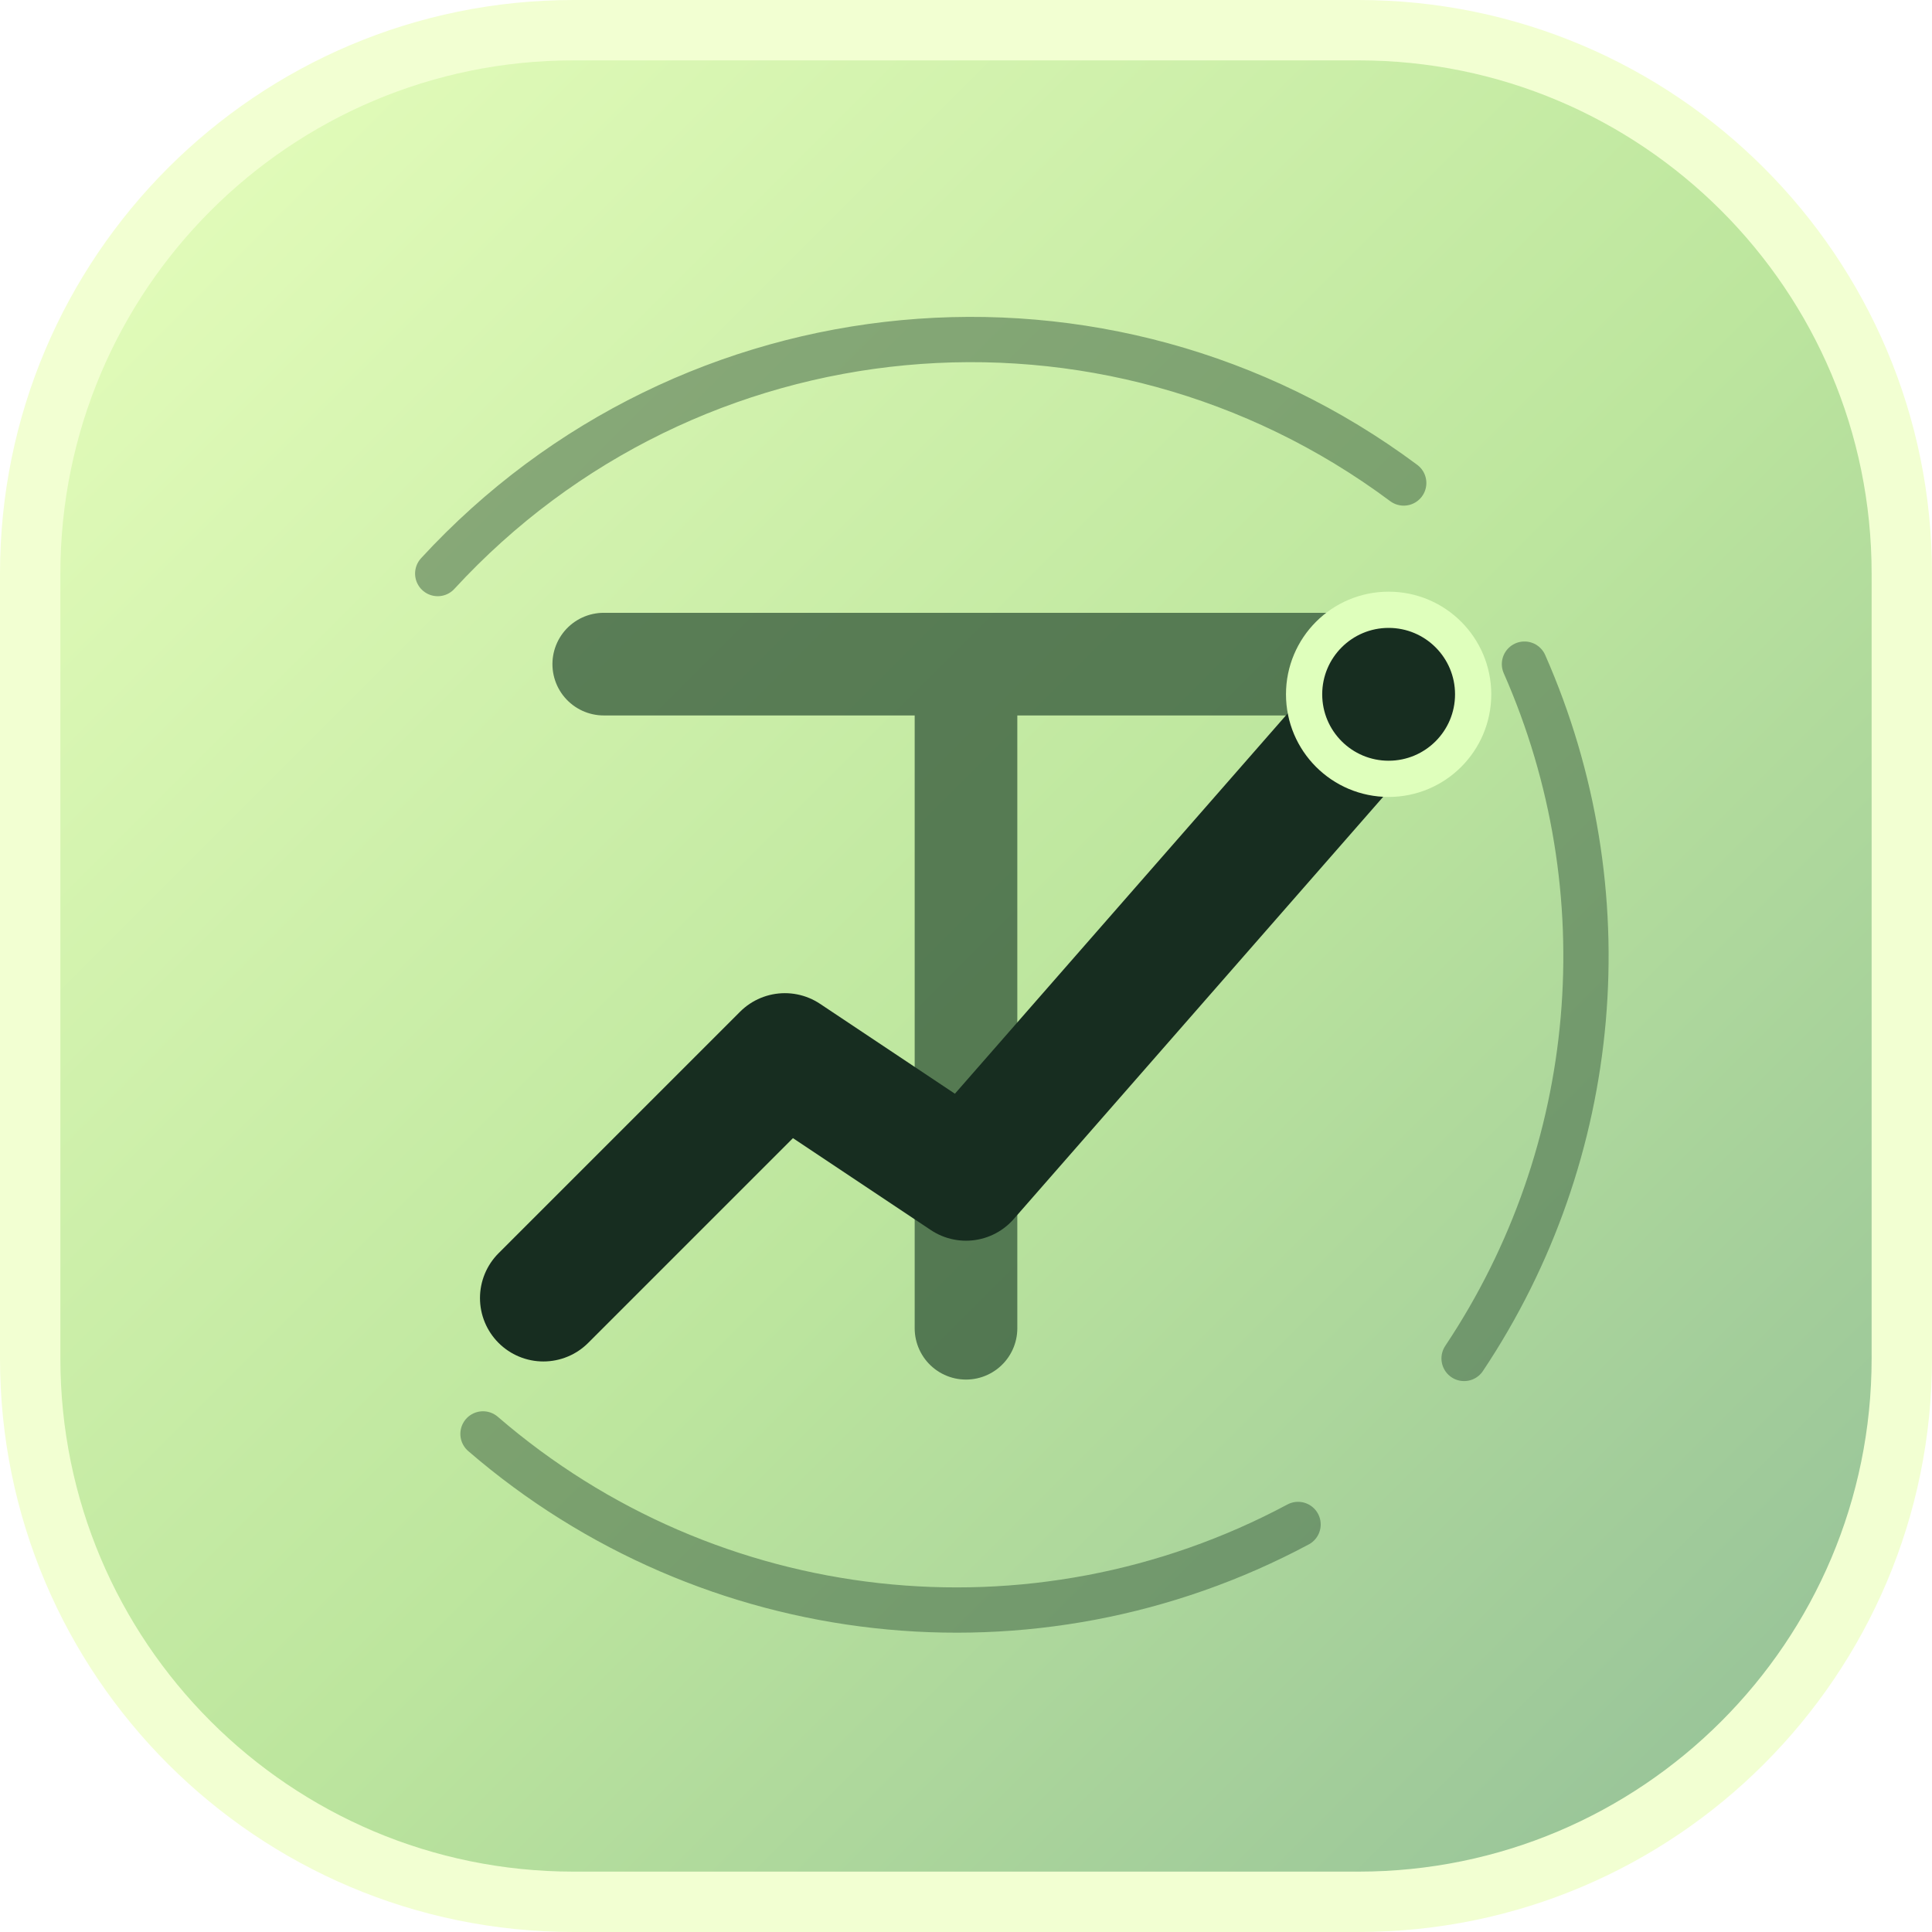
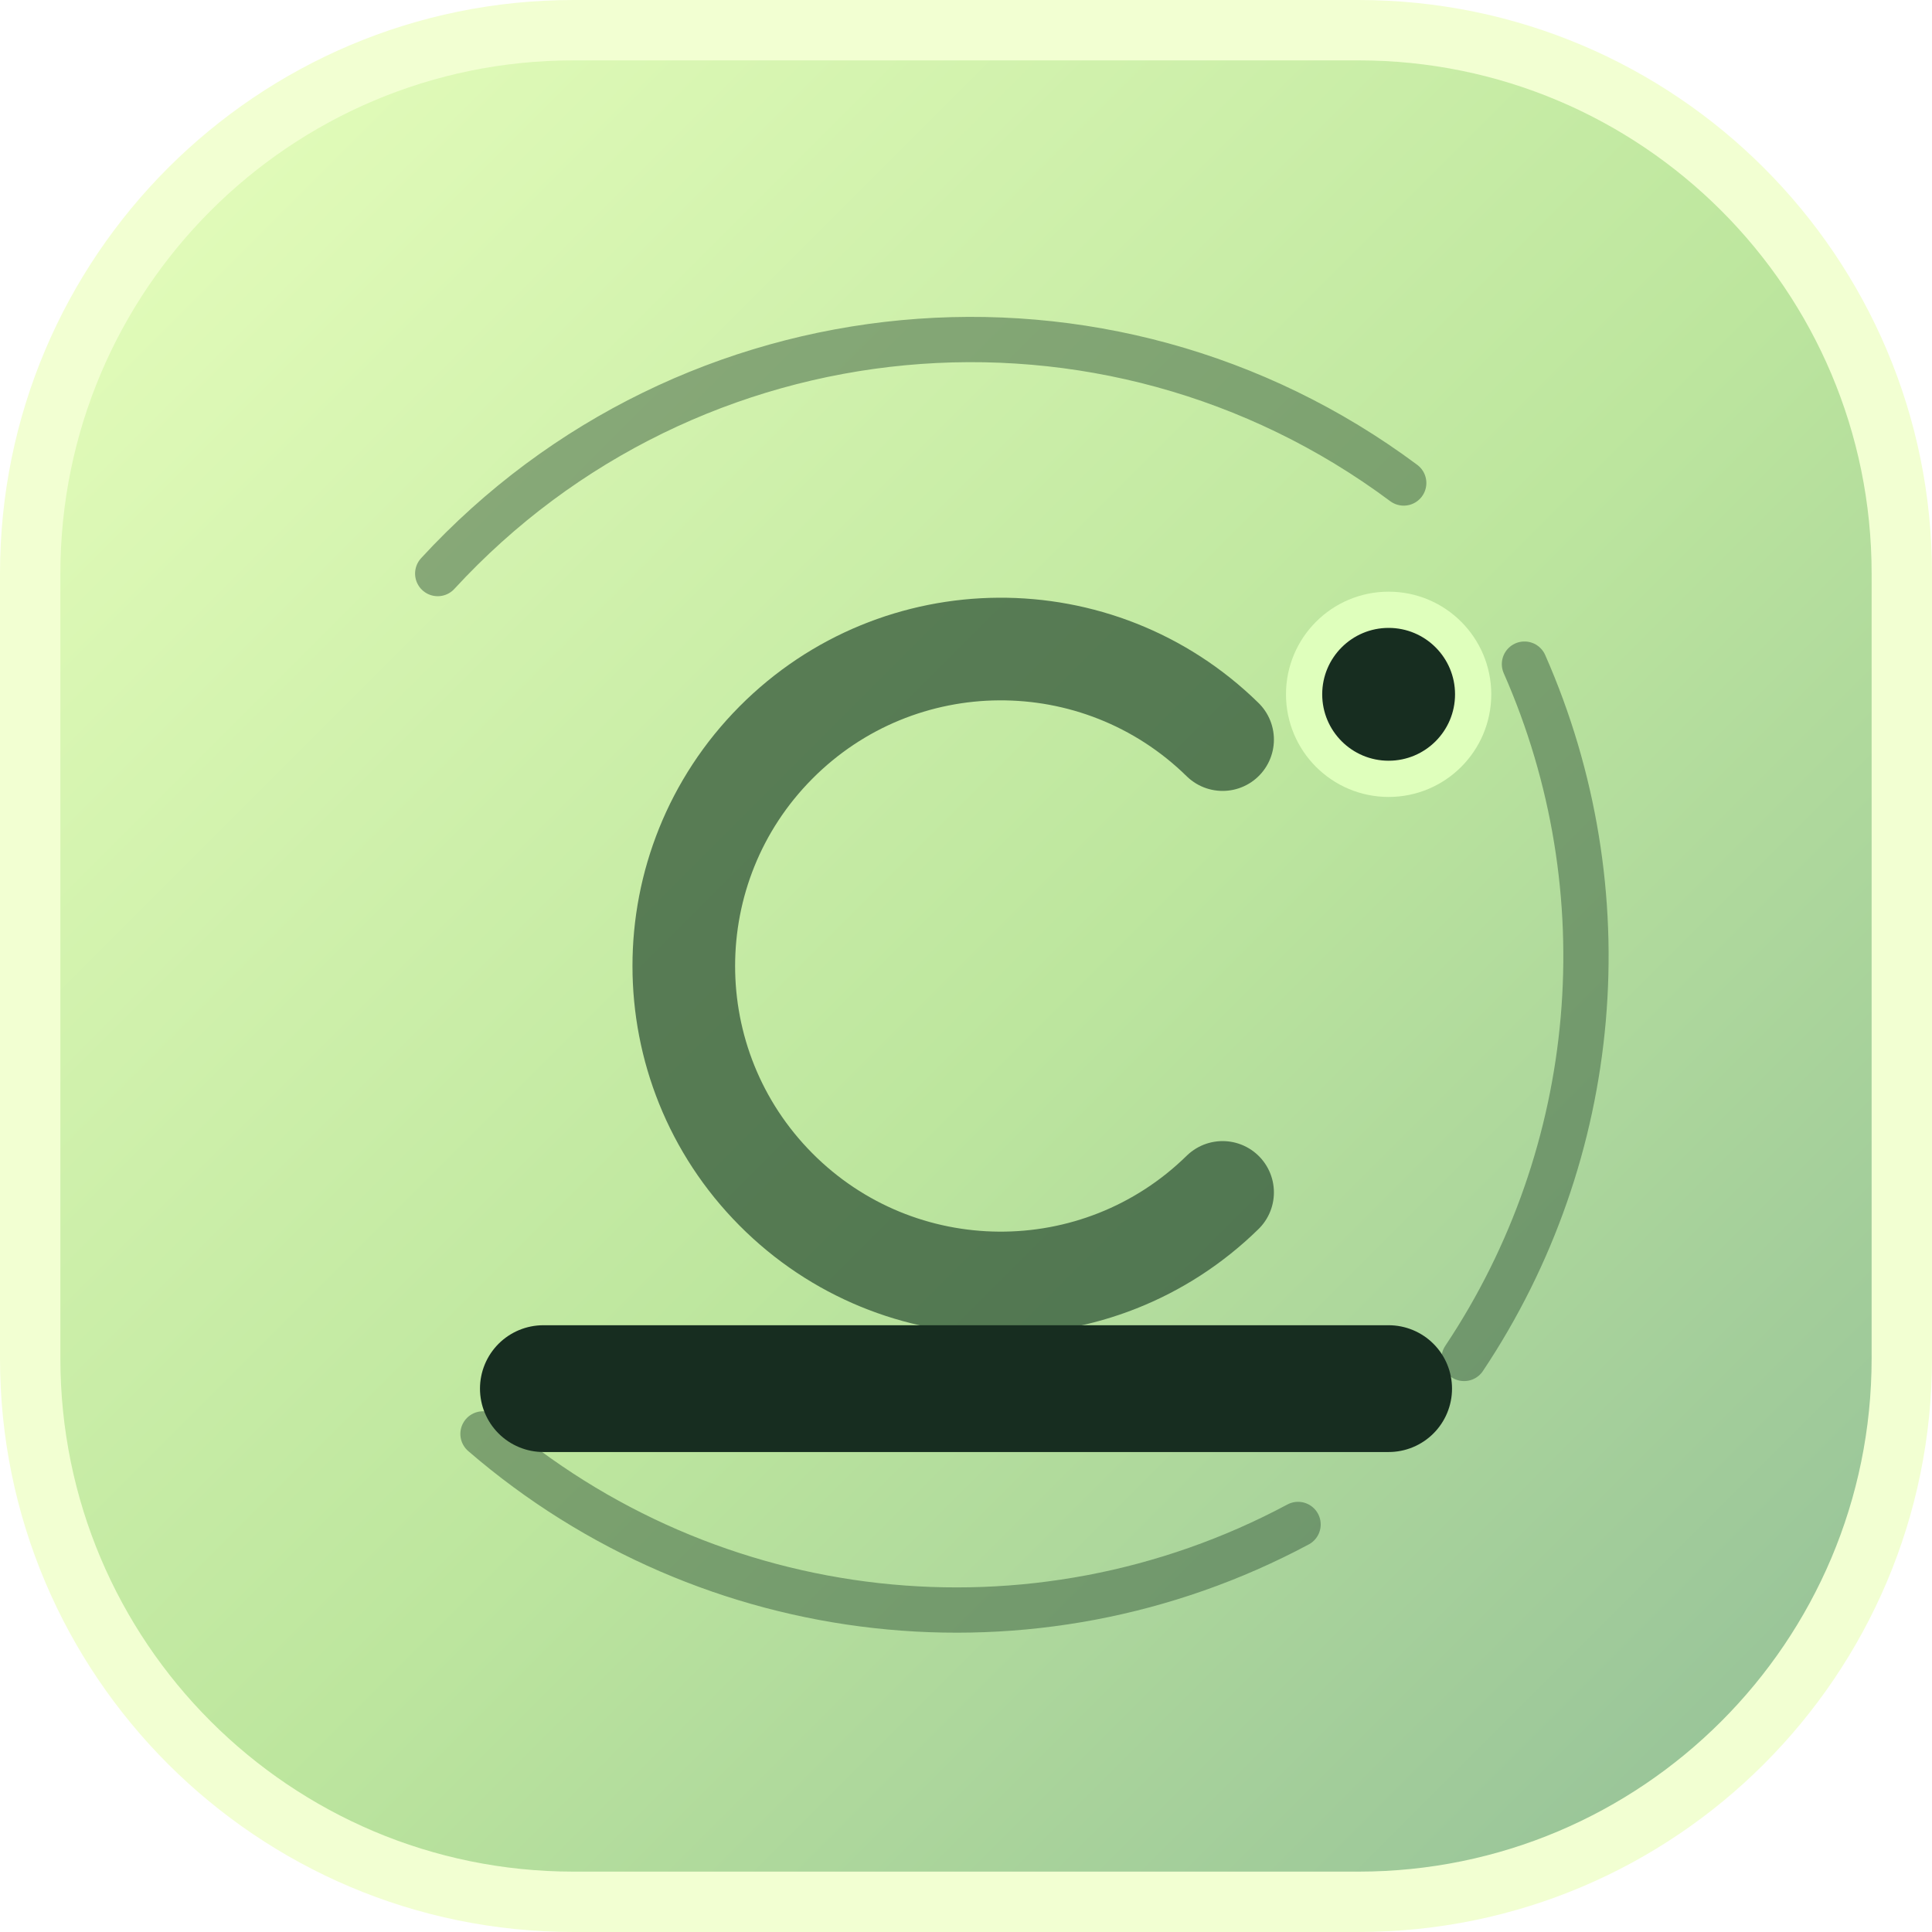
<svg xmlns="http://www.w3.org/2000/svg" viewBox="0 0 64 64">
  <defs>
    <linearGradient id="surface" x1="0" y1="0" x2="1" y2="1">
      <stop stop-color="#e8ffbe" />
      <stop offset=".53" stop-color="#bde69e" />
      <stop offset="1" stop-color="#91bd98" />
    </linearGradient>
  </defs>
  <rect x="1" y="1" width="62" height="62" rx="18" fill="url(#surface)" stroke="#f2ffd2" stroke-width="2" />
  <path d="M14.5 19a24 24 0 0 1 32-3M50.5 22a24 24 0 0 1-2 23M43 50.5a24 24 0 0 1-27-3" fill="none" stroke="#32563a" stroke-width="1.5" opacity=".48" stroke-linecap="round" />
-   <path d="M20 22h24M32 22v22" fill="none" stroke="#2d5035" stroke-width="3.4" opacity=".72" stroke-linecap="round" stroke-linejoin="round" />
-   <path d="m18 43 8-8 6 4 14-16" fill="none" stroke="#172d20" stroke-width="4.2" stroke-linecap="round" stroke-linejoin="round" />
+   <path d="M40.5 24.5a10.5 10.5 0 1 0 0 15" fill="none" stroke="#2d5035" stroke-width="3.4" opacity=".72" stroke-linecap="round" stroke-linejoin="round" />
+   <path d="M18 46h28" fill="none" stroke="#172d20" stroke-width="4.2" stroke-linecap="round" stroke-linejoin="round" />
  <circle cx="46" cy="23" r="2.8" fill="#172d20" stroke="#dfffbc" stroke-width="1.2" />
-   <circle cx="18" cy="43" r="1.8" fill="#172d20" />
+   <circle cx="18" cy="46" r="1.8" fill="#172d20" />
</svg>
